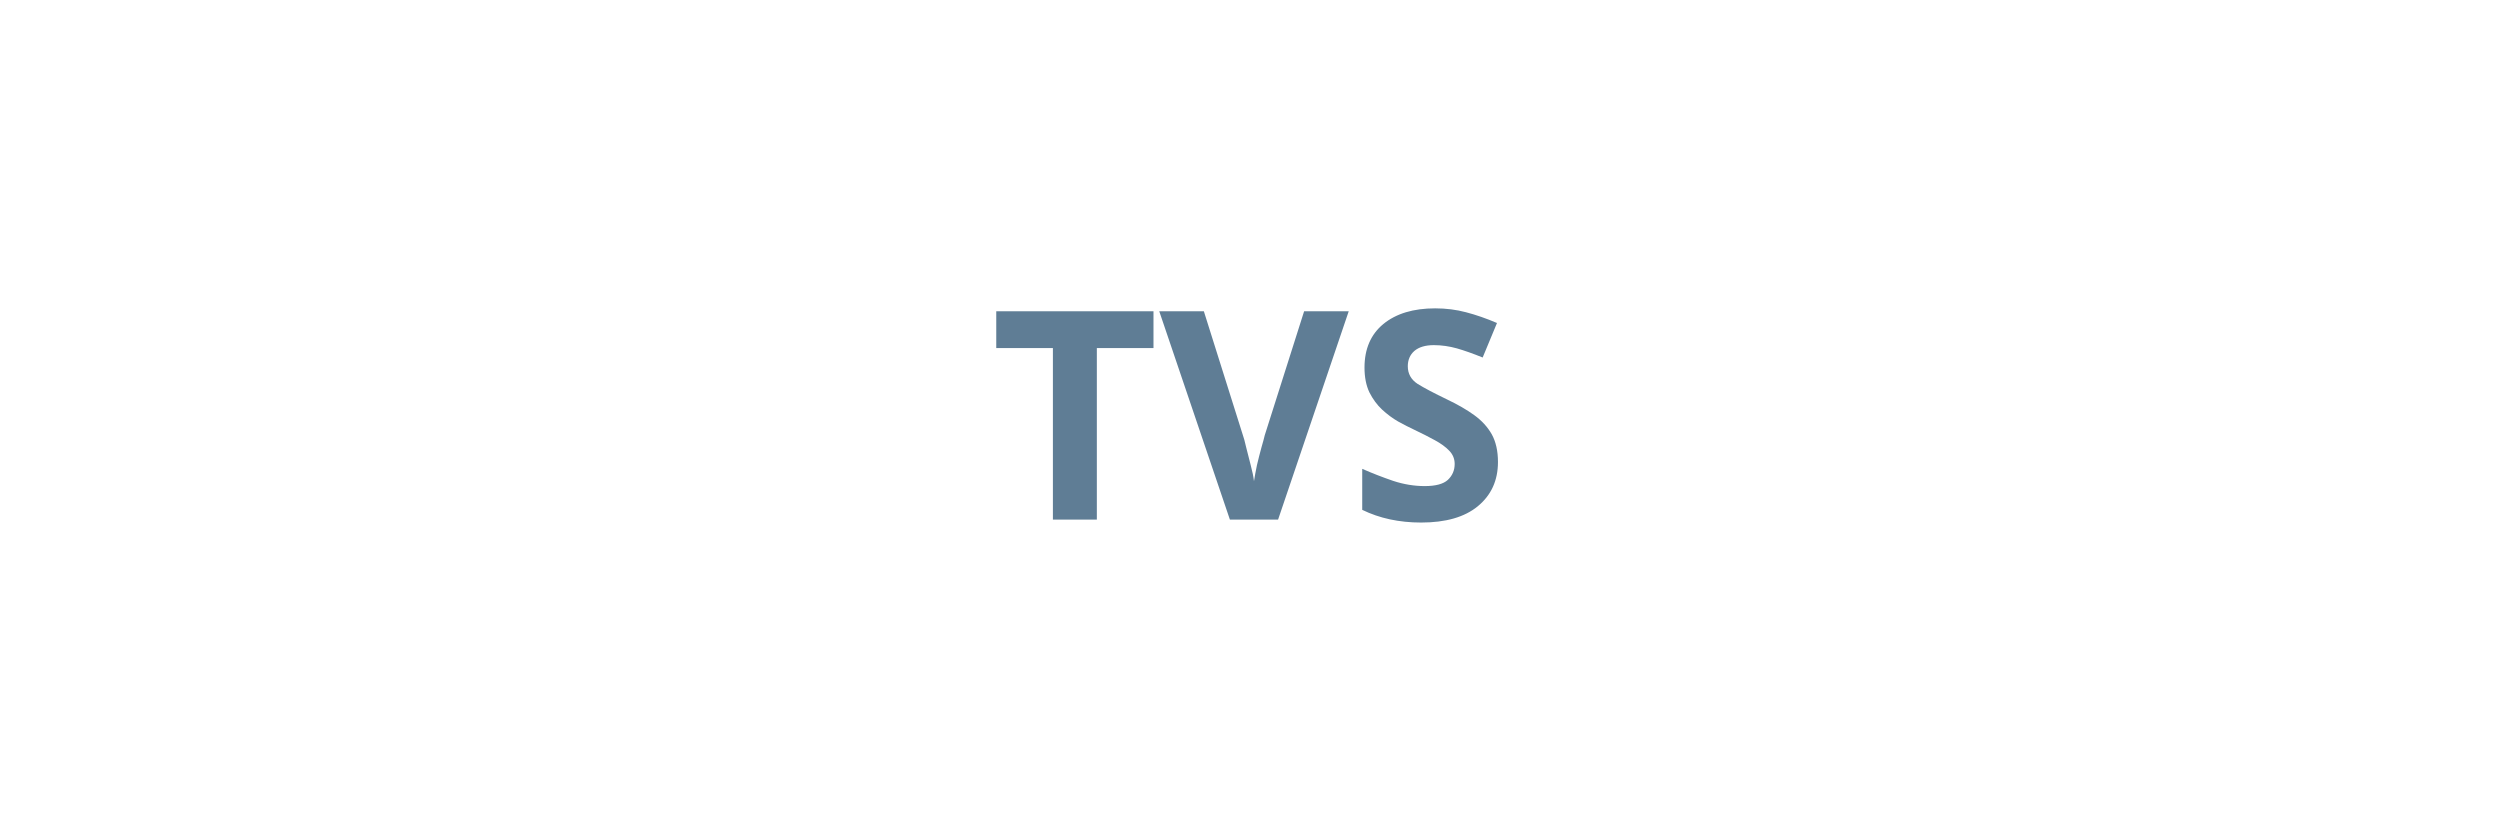
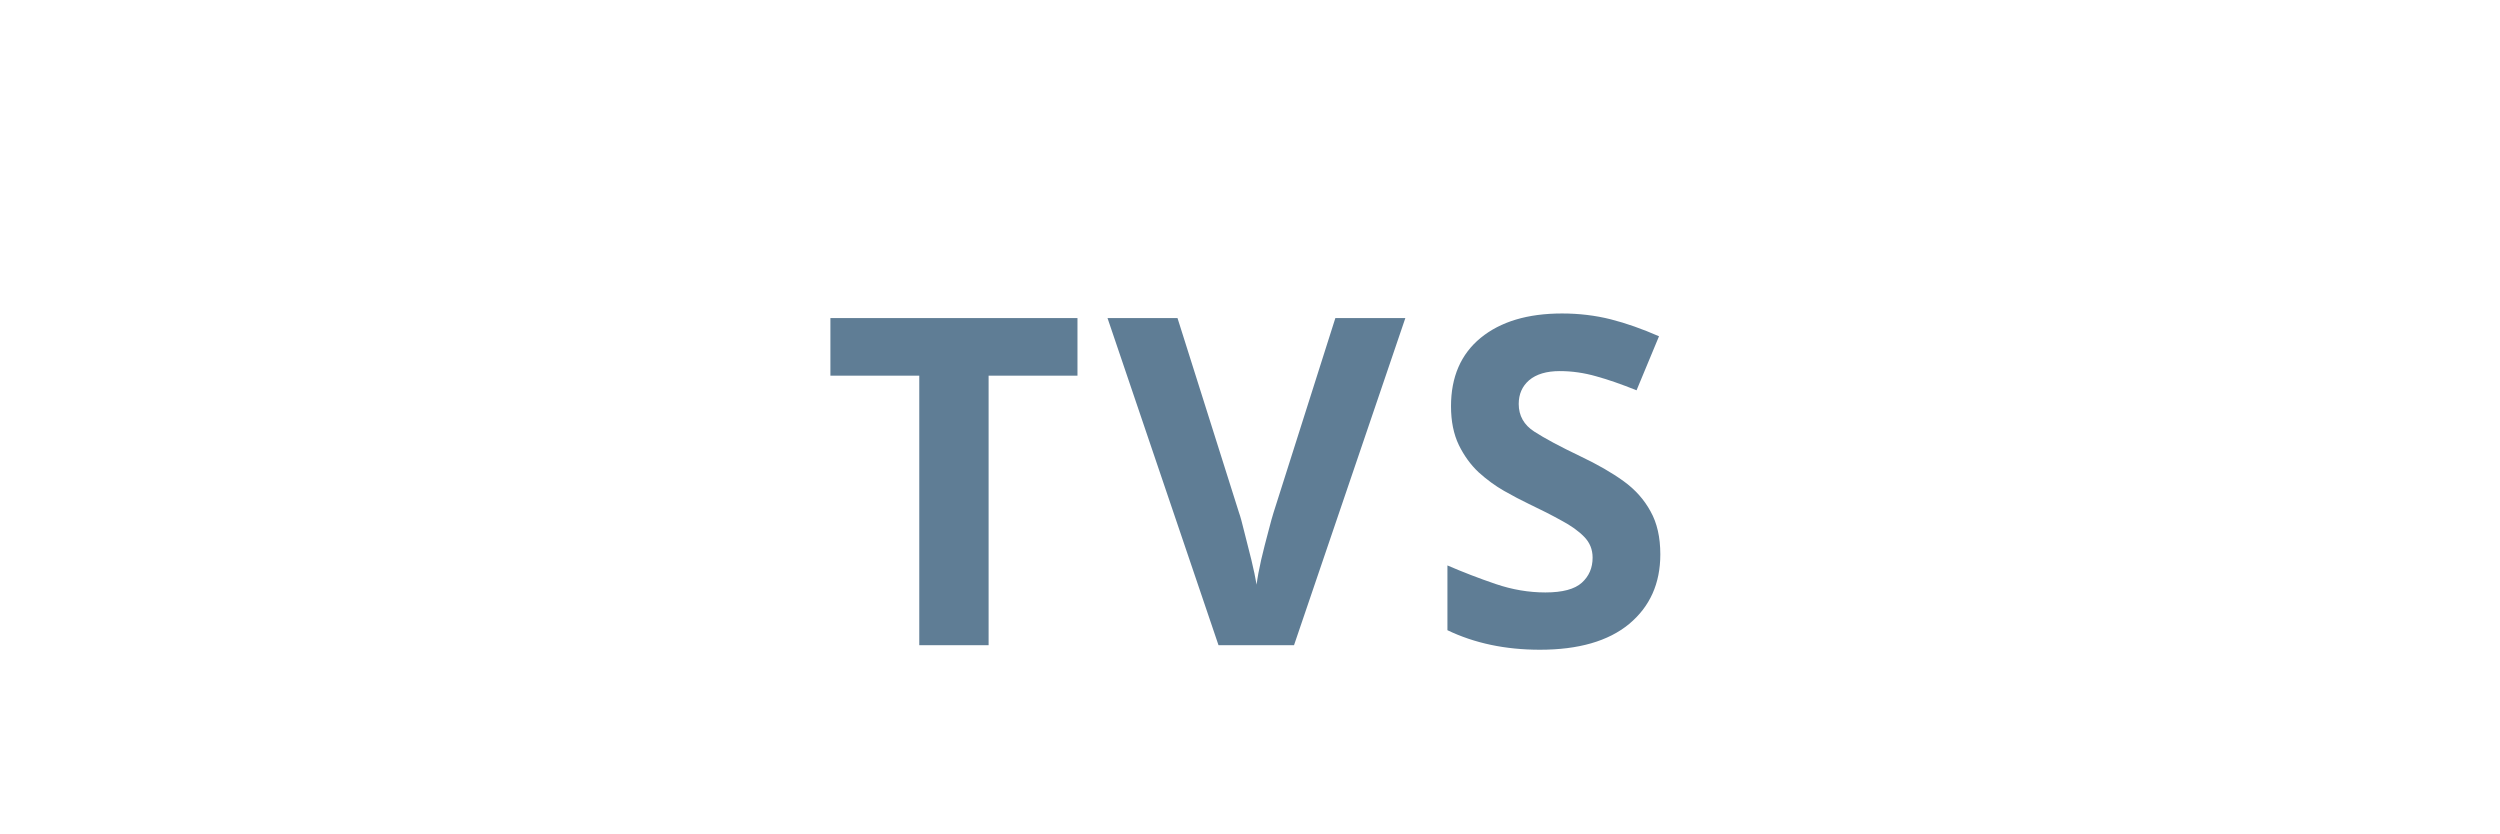
<svg xmlns="http://www.w3.org/2000/svg" width="120" height="40" viewBox="0 0 120 40">
-   <rect width="100%" height="100%" fill="transparent" />
-   <text x="50%" y="50%" dominant-baseline="middle" text-anchor="middle" fill="#5F7D95" font-family="system-ui, sans-serif" font-weight="bold" font-size="14">TVS</text>
+   <g fill="#5F7D95" font-family="'Space Grotesk', sans-serif" font-weight="900" font-size="22" letter-spacing="1">
+     <text x="50%" y="58%" dominant-baseline="middle" text-anchor="middle">TVS</text>
+   </g>
</svg>
